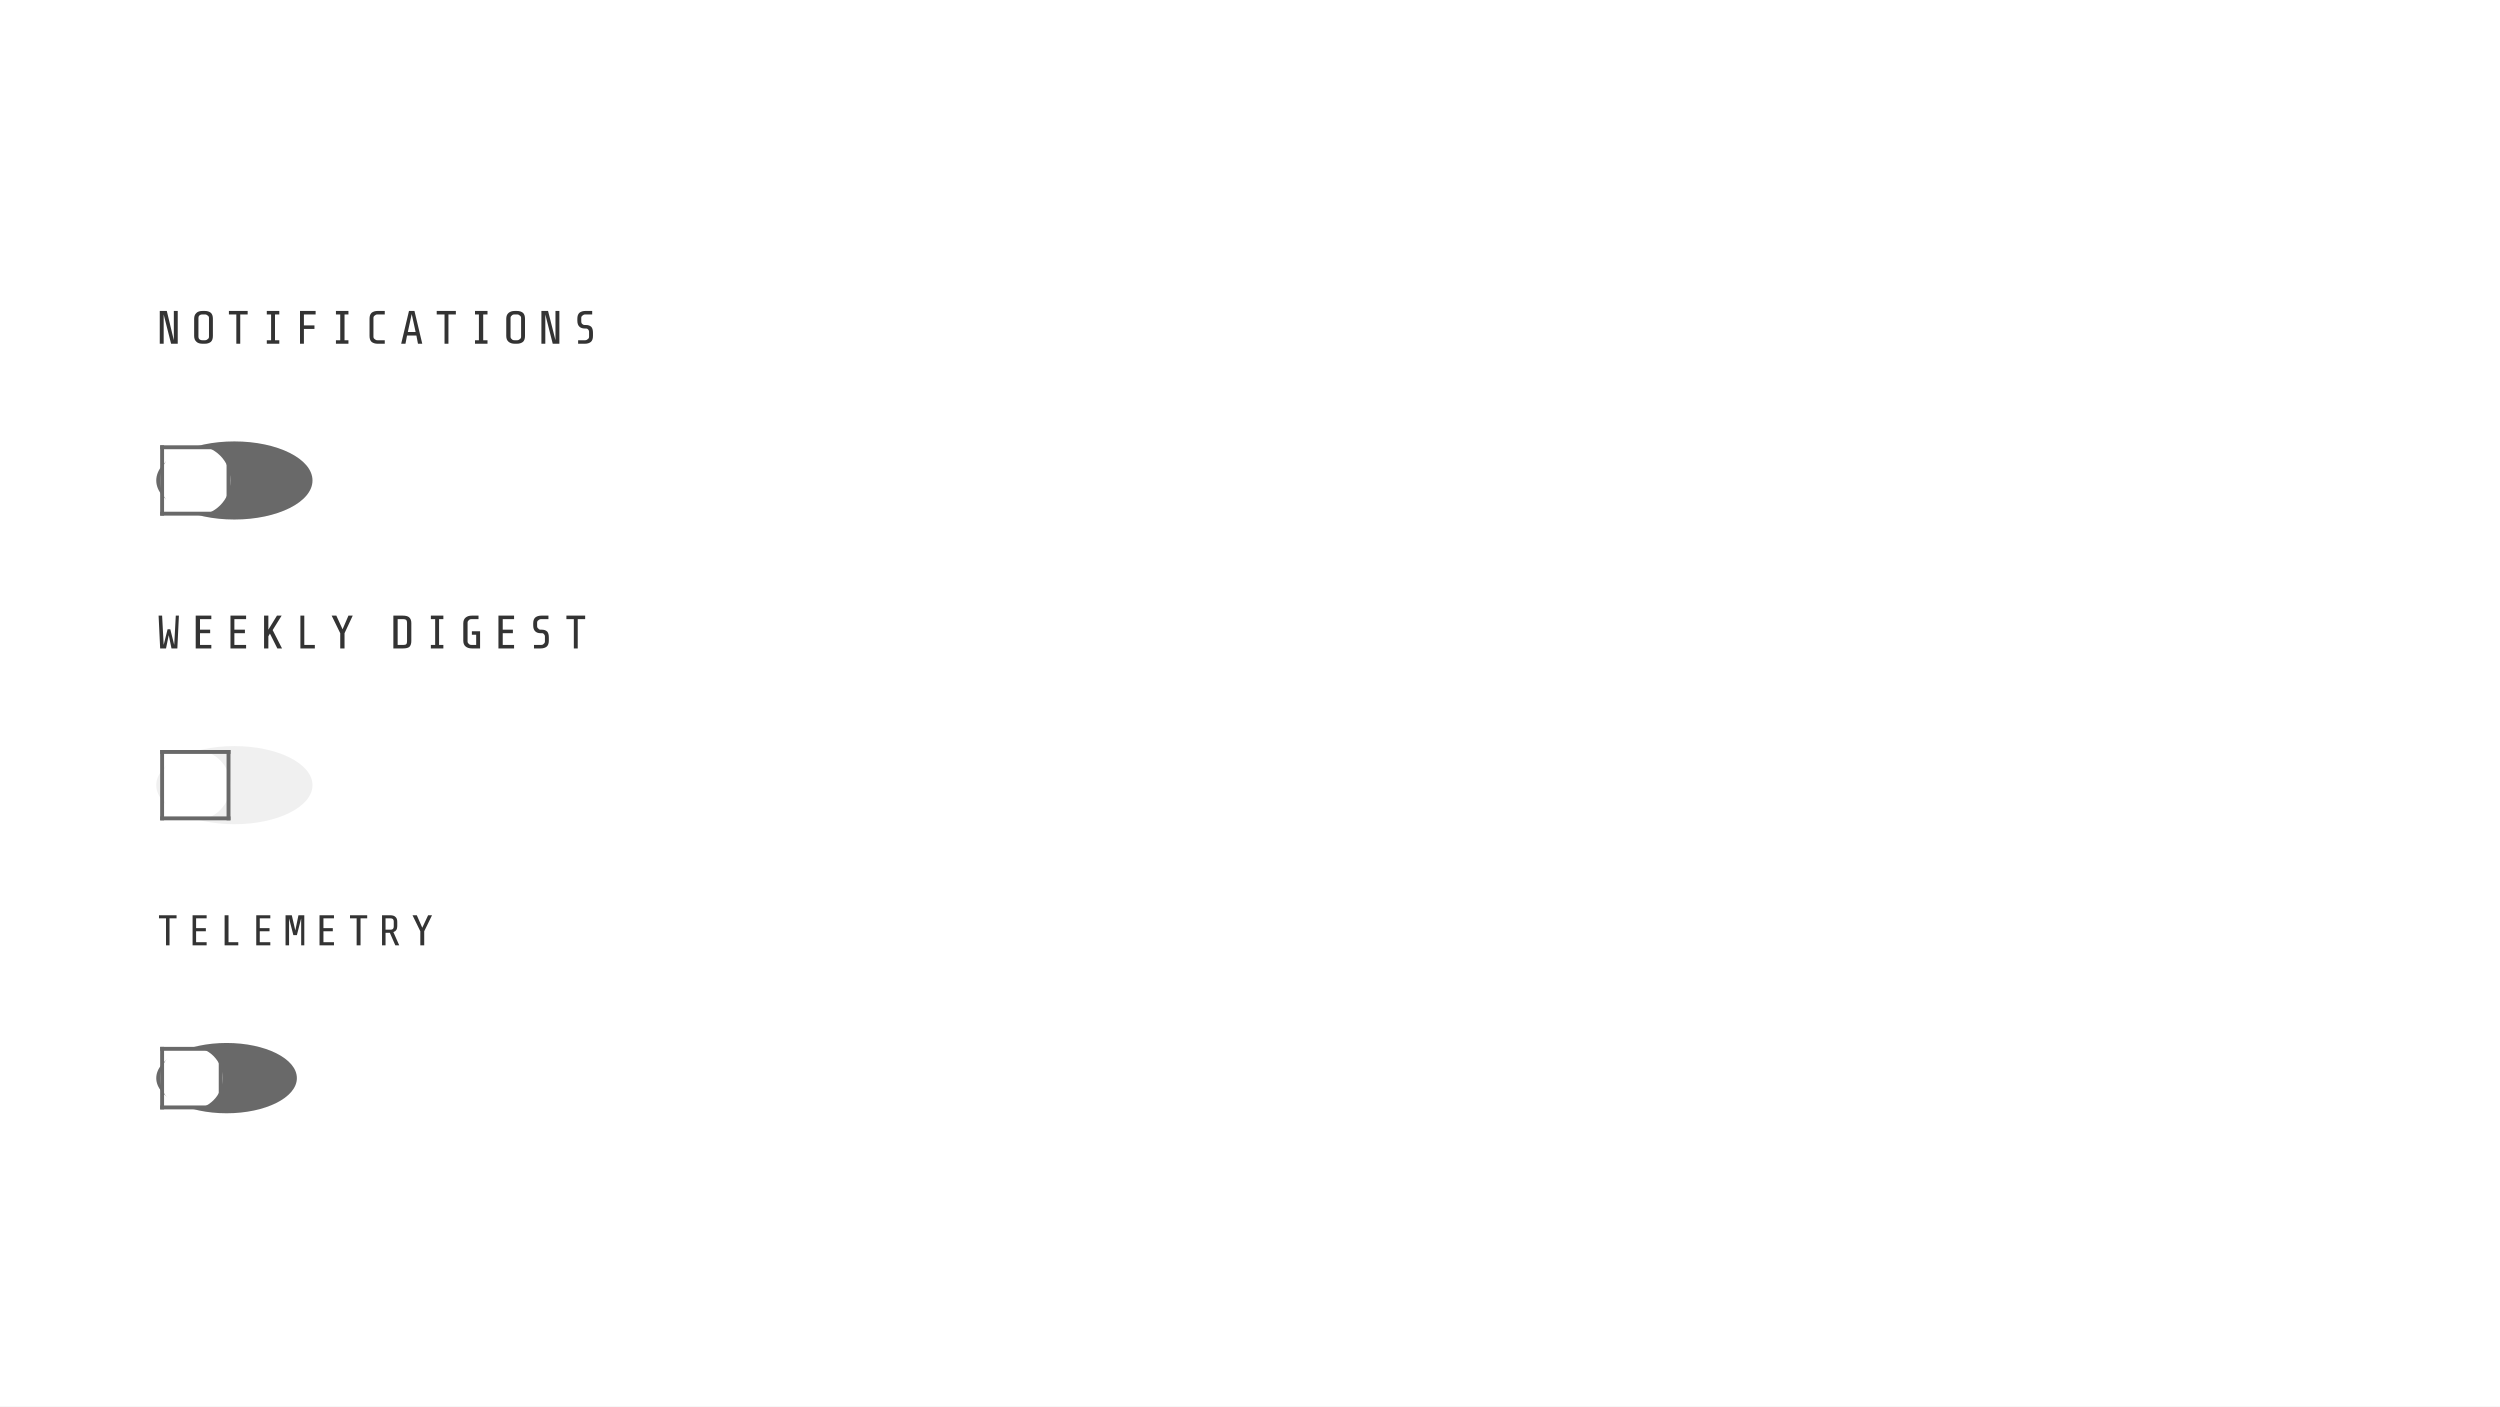
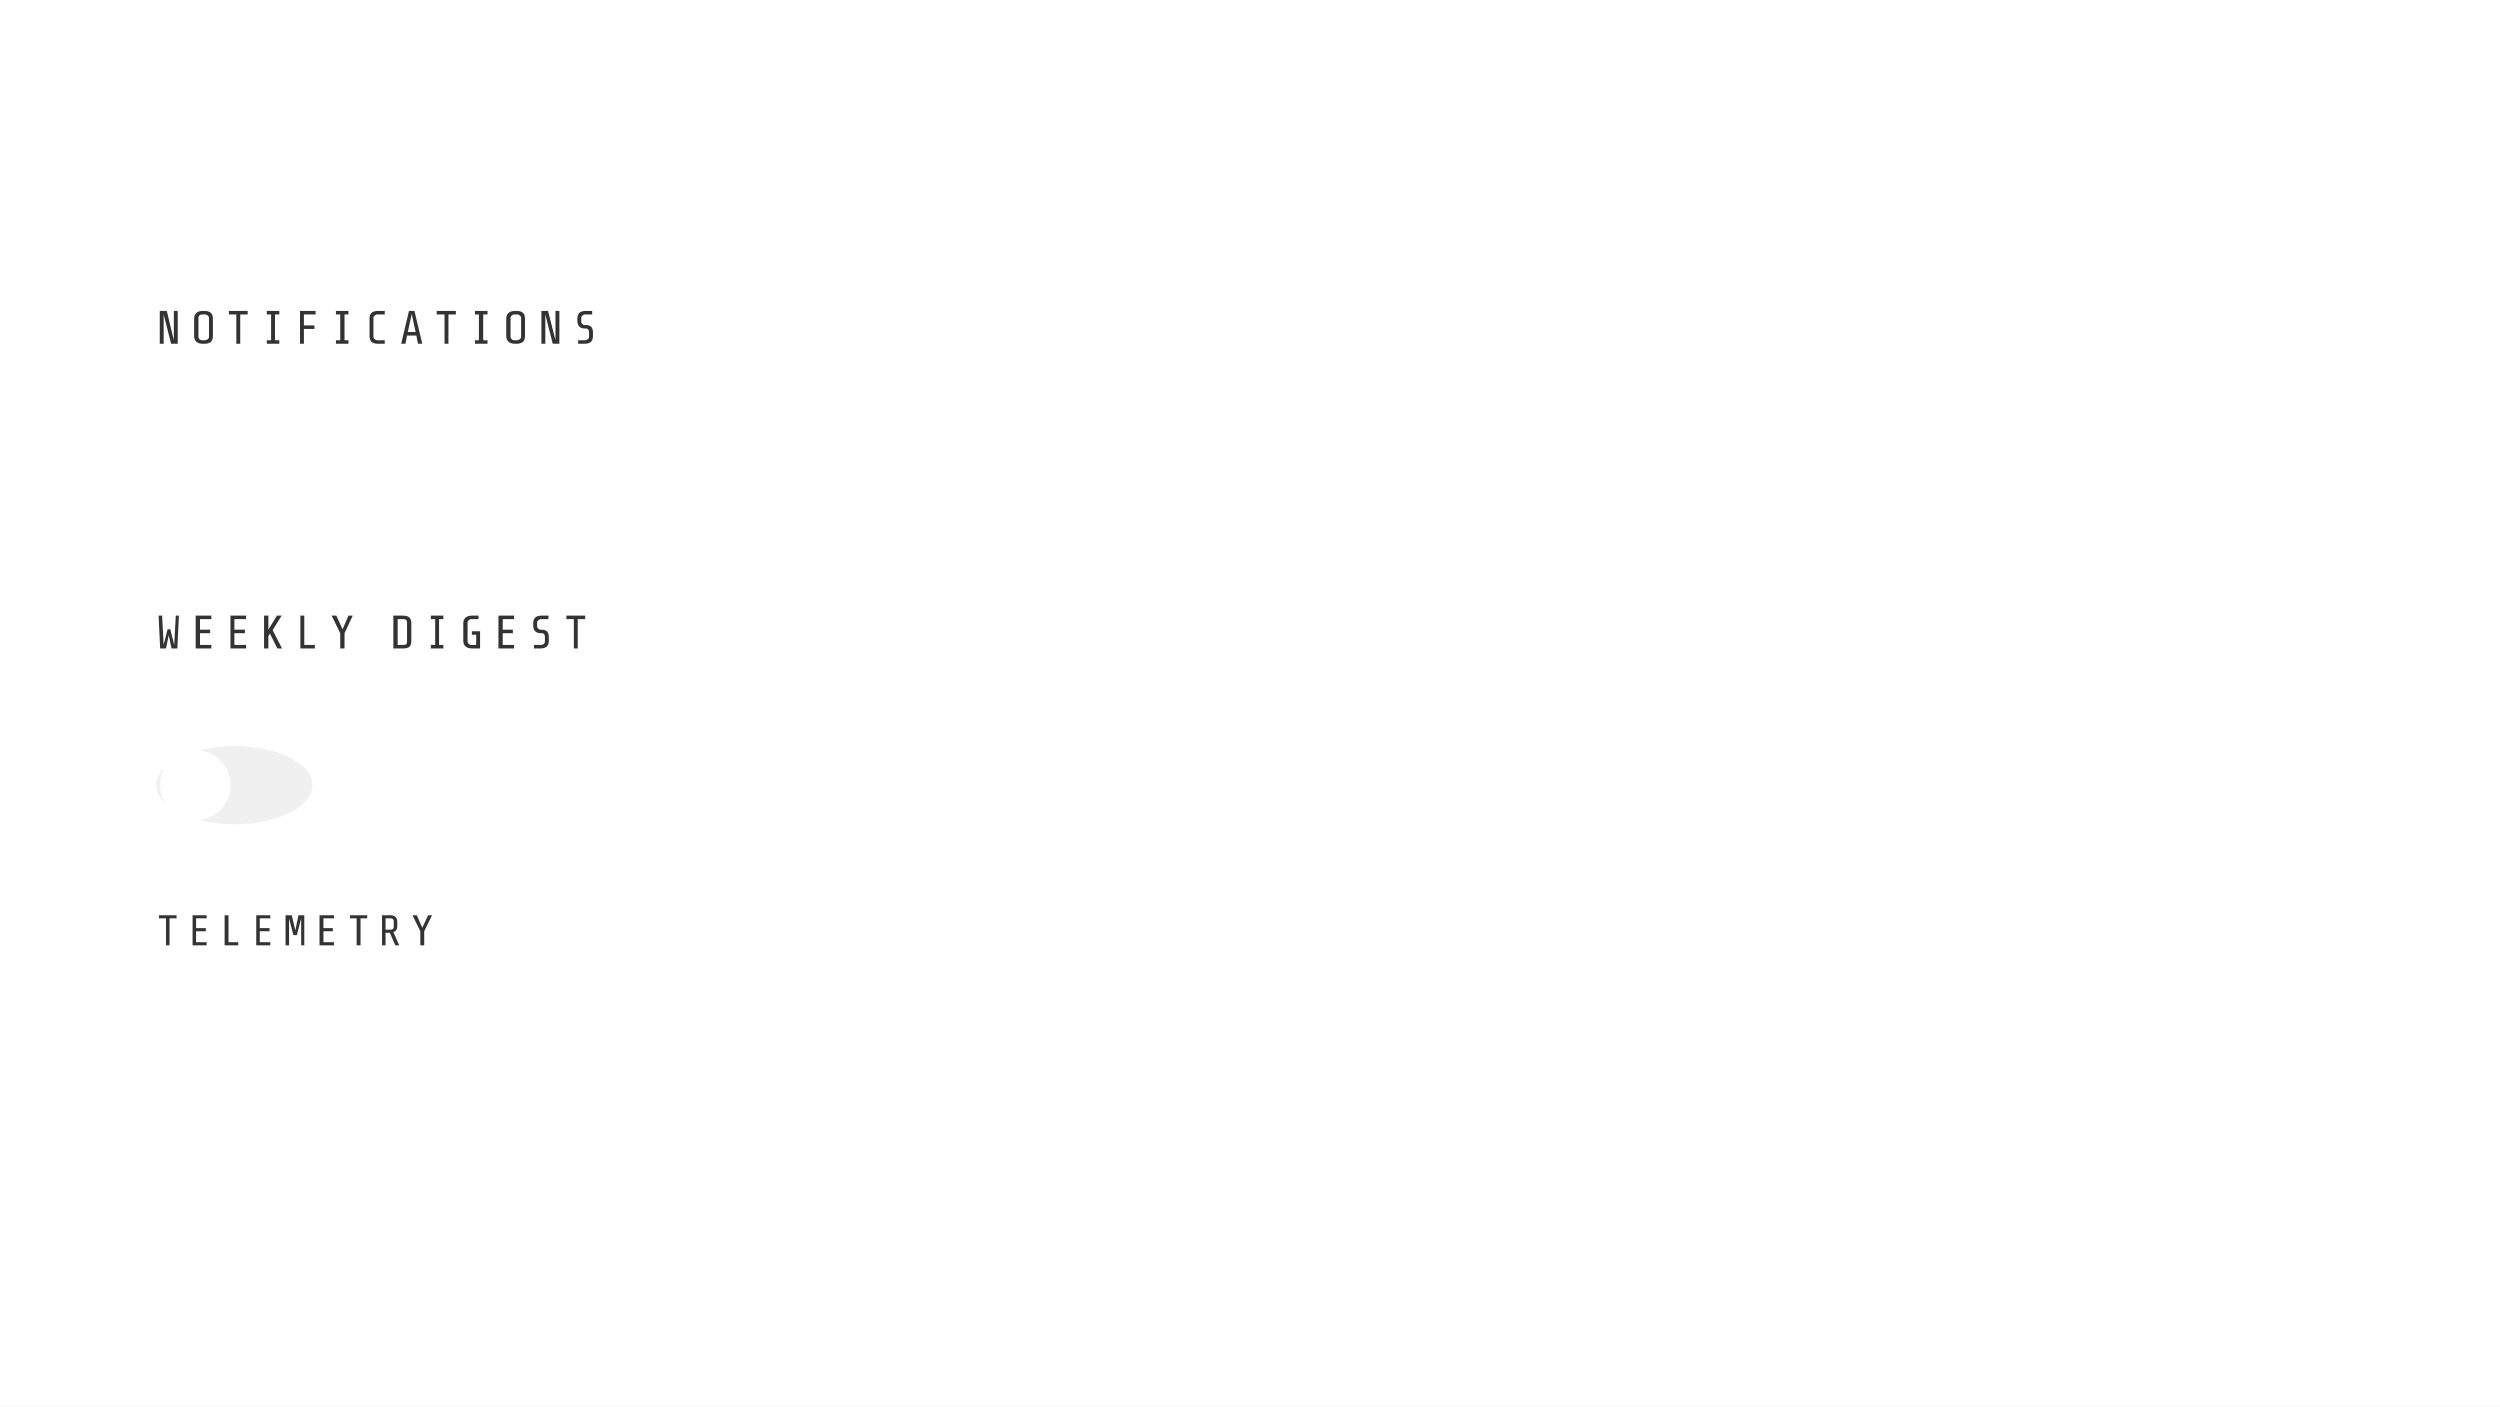
<svg xmlns="http://www.w3.org/2000/svg" width="640" height="360" viewBox="0 0 640 360">
  <mask id="satori_om-id">
    <rect x="0" y="0" width="640" height="360" fill="#fff" />
  </mask>
  <rect x="0" y="0" width="640" height="360" fill="rgba(255,255,255,1)" />
  <mask id="satori_om-id-0">
    <rect x="0" y="0" width="640" height="360" fill="#fff" />
  </mask>
  <mask id="satori_om-id-0-0">
    <rect x="0" y="0" width="640" height="360" fill="#fff" />
  </mask>
  <rect x="0" y="0" width="640" height="360" fill="rgba(255,255,255,1)" />
  <mask id="satori_om-id-0-1">
    <rect x="0" y="0" width="640" height="0" fill="#fff" />
  </mask>
  <rect x="0" y="0" width="640" height="0" fill="rgba(0,0,0,1)" />
  <mask id="satori_om-id-0-2">
    <rect x="640" y="0" width="0" height="360" fill="#fff" />
  </mask>
  <rect x="640" y="0" width="0" height="360" fill="rgba(0,0,0,1)" />
  <mask id="satori_om-id-0-3">
    <rect x="0" y="360" width="640" height="0" fill="#fff" />
  </mask>
  <rect x="0" y="360" width="640" height="0" fill="rgba(0,0,0,1)" />
  <mask id="satori_om-id-0-4">
    <rect x="0" y="0" width="0" height="360" fill="#fff" />
  </mask>
  <rect x="0" y="0" width="0" height="360" fill="rgba(0,0,0,1)" />
  <mask id="satori_om-id-1">
    <rect x="40" y="77" width="116" height="14" fill="#fff" />
  </mask>
  <g>
    <path fill="rgba(51,51,51,1)" d="M41.9 80.5L41.9 88L40.9 88L40.9 79.6L42.7 79.6L44.5 87.1L44.5 79.6L45.5 79.6L45.5 88L43.8 88L41.9 80.5ZM54.5 86.0Q54.5 87.0 54.0 87.5Q53.4 88 52.4 88L52.4 88L51.9 88Q50.8 88 50.3 87.5Q49.7 87.0 49.7 86.0L49.7 86.0L49.7 81.6Q49.7 80.6 50.3 80.1Q50.8 79.6 51.9 79.6L51.9 79.6L52.4 79.6Q53.4 79.6 54.0 80.1Q54.5 80.6 54.5 81.6L54.5 81.6L54.5 86.0ZM53.5 81.4Q53.5 81.0 53.2 80.8Q52.9 80.5 52.5 80.5L52.5 80.5L51.8 80.5Q51.3 80.5 51.0 80.8Q50.8 81.0 50.8 81.4L50.8 81.4L50.8 86.2Q50.8 86.6 51.0 86.8Q51.3 87.1 51.8 87.1L51.8 87.1L52.5 87.1Q52.9 87.1 53.2 86.8Q53.5 86.6 53.5 86.2L53.5 86.2L53.5 81.4ZM61.5 88L60.5 88L60.5 80.5L58.6 80.5L58.6 79.6L63.4 79.6L63.4 80.5L61.5 80.5L61.5 88ZM68.3 87.1L69.4 87.1L69.4 80.5L68.3 80.5L68.3 79.6L71.5 79.6L71.5 80.5L70.4 80.5L70.4 87.1L71.5 87.1L71.5 88L68.3 88L68.3 87.1ZM77.8 83.3L80.5 83.3L80.5 84.2L77.8 84.2L77.8 88L76.8 88L76.8 79.6L80.8 79.6L80.8 80.5L77.8 80.5L77.8 83.3ZM86.0 87.1L87.1 87.1L87.1 80.5L86.0 80.5L86.0 79.6L89.2 79.6L89.2 80.5L88.2 80.5L88.2 87.1L89.2 87.1L89.2 88L86.0 88L86.0 87.1ZM96.7 88Q95.7 88 95.1 87.5Q94.6 87.0 94.6 86.0L94.6 86.0L94.6 81.6Q94.6 80.6 95.1 80.1Q95.7 79.6 96.7 79.6L96.7 79.6L98.5 79.6L98.5 80.5L96.6 80.5Q96.2 80.5 95.9 80.8Q95.6 81.0 95.6 81.4L95.6 81.4L95.6 86.2Q95.6 86.6 95.9 86.8Q96.2 87.1 96.6 87.1L96.6 87.1L98.5 87.1L98.5 88L96.7 88ZM106.6 85.9L104.2 85.9L103.8 88L102.7 88L104.7 79.6L106.1 79.6L108.1 88L107.0 88L106.6 85.9ZM104.4 85.0L106.4 85.0L105.4 80.4L104.4 85.0ZM114.8 88L113.8 88L113.8 80.5L111.8 80.5L111.8 79.6L116.7 79.6L116.7 80.5L114.8 80.5L114.8 88ZM121.6 87.1L122.6 87.1L122.6 80.5L121.6 80.5L121.6 79.6L124.8 79.6L124.8 80.5L123.7 80.5L123.7 87.1L124.8 87.1L124.8 88L121.6 88L121.6 87.1ZM134.4 86.0Q134.4 87.0 133.9 87.5Q133.3 88 132.3 88L132.3 88L131.8 88Q130.8 88 130.2 87.5Q129.6 87.0 129.6 86.0L129.6 86.0L129.6 81.6Q129.6 80.6 130.2 80.1Q130.8 79.6 131.8 79.6L131.8 79.6L132.3 79.6Q133.3 79.6 133.9 80.1Q134.4 80.6 134.4 81.6L134.4 81.6L134.4 86.0ZM133.4 81.4Q133.4 81.0 133.1 80.8Q132.8 80.5 132.4 80.5L132.4 80.5L131.7 80.5Q131.2 80.5 131.0 80.8Q130.7 81.0 130.7 81.4L130.7 81.4L130.7 86.2Q130.7 86.6 131.0 86.8Q131.2 87.1 131.7 87.1L131.7 87.1L132.4 87.1Q132.8 87.1 133.1 86.8Q133.4 86.6 133.4 86.2L133.4 86.2L133.4 81.4ZM139.6 80.5L139.6 88L138.6 88L138.6 79.6L140.3 79.6L142.2 87.1L142.2 79.6L143.2 79.6L143.2 88L141.5 88L139.6 80.5ZM151.8 86.0Q151.8 87.0 151.3 87.5Q150.7 88 149.7 88L149.7 88L148.0 88L148.0 87.1L149.8 87.1Q150.2 87.1 150.5 86.8Q150.8 86.6 150.8 86.2L150.8 86.2L150.8 84.9Q150.8 84.6 150.6 84.4Q150.4 84.1 150.0 84.1L150.0 84.1L149.7 84.1Q148.8 84.1 148.3 83.6Q147.8 83.1 147.8 82.1L147.8 82.1L147.8 81.6Q147.8 80.6 148.3 80.1Q148.9 79.6 149.9 79.6L149.9 79.6L151.6 79.6L151.6 80.5L149.8 80.5Q149.4 80.5 149.1 80.8Q148.8 81.0 148.8 81.4L148.8 81.4L148.8 82.3Q148.8 82.7 149.0 82.9Q149.3 83.2 149.7 83.2L149.7 83.2L150.0 83.2Q150.9 83.2 151.4 83.7Q151.8 84.2 151.8 85.2L151.8 85.2L151.8 86.0Z " />
  </g>
  <mask id="satori_om-id-2">
    <rect x="40" y="113" width="40" height="20" fill="#fff" />
  </mask>
  <mask id="satori_om-id-2-0">
-     <rect x="40" y="113" width="40" height="20" fill="#fff" />
-   </mask>
-   <path x="40" y="113" width="40" height="20" fill="rgba(105,105,105,1)" d="M60,113 h0 a20,10 0 0 1 20,10 v0 a20,10 0 0 1 -20,10 h0 a20,10 0 0 1 -20,-10 v0 a20,10 0 0 1 20,-10" />
-   <mask id="satori_om-id-2-1">
    <rect x="40" y="113" width="40" height="0" fill="#fff" />
  </mask>
  <rect x="40" y="113" width="40" height="0" fill="rgba(0,0,0,1)" />
-   <mask id="satori_om-id-2-2">
+   <mask id="satori_om-id-2-1">
    <rect x="80" y="113" width="0" height="20" fill="#fff" />
  </mask>
  <rect x="80" y="113" width="0" height="20" fill="rgba(0,0,0,1)" />
-   <mask id="satori_om-id-2-3">
+   <mask id="satori_om-id-2-2">
    <rect x="40" y="133" width="40" height="0" fill="#fff" />
  </mask>
  <rect x="40" y="133" width="40" height="0" fill="rgba(0,0,0,1)" />
-   <mask id="satori_om-id-2-4">
+   <mask id="satori_om-id-2-3">
    <rect x="40" y="113" width="0" height="20" fill="#fff" />
  </mask>
  <rect x="40" y="113" width="0" height="20" fill="rgba(0,0,0,1)" />
  <mask id="satori_om-id-3">
    <rect x="41" y="114" width="18" height="18" fill="#fff" />
  </mask>
  <mask id="satori_om-id-3-0">
    <rect x="41" y="114" width="18" height="18" fill="#fff" />
  </mask>
  <path x="41" y="114" width="18" height="18" fill="rgba(255,255,255,1)" d="M50,114 h0 a9,9 0 0 1 9,9 v0 a9,9 0 0 1 -9,9 h0 a9,9 0 0 1 -9,-9 v0 a9,9 0 0 1 9,-9" />
-   <mask id="satori_om-id-3-1">
-     <rect x="41" y="114" width="18" height="1" fill="#fff" />
-   </mask>
-   <rect x="41" y="114" width="18" height="1" fill="rgba(105,105,105,1)" />
-   <mask id="satori_om-id-3-2">
-     <rect x="58" y="114" width="1" height="18" fill="#fff" />
-   </mask>
-   <rect x="58" y="114" width="1" height="18" fill="rgba(105,105,105,1)" />
-   <mask id="satori_om-id-3-3">
-     <rect x="41" y="131" width="18" height="1" fill="#fff" />
-   </mask>
-   <rect x="41" y="131" width="18" height="1" fill="rgba(105,105,105,1)" />
-   <mask id="satori_om-id-3-4">
-     <rect x="41" y="114" width="1" height="18" fill="#fff" />
-   </mask>
-   <rect x="41" y="114" width="1" height="18" fill="rgba(105,105,105,1)" />
  <mask id="satori_om-id-4">
    <rect x="40" y="155" width="116" height="14" fill="#fff" />
  </mask>
  <g>
    <path fill="rgba(51,51,51,1)" d="M43.9 166L43.2 162.6L42.5 166L41.0 166L40.6 157.6L41.5 157.6L41.9 165.1L42.9 161.1L43.6 161.1L44.6 165.1L45.0 157.6L45.8 157.6L45.4 166L43.9 166ZM50.1 157.6L54.1 157.6L54.1 158.5L51.2 158.5L51.2 161.2L53.8 161.2L53.8 162.1L51.2 162.1L51.2 165.1L54.1 165.1L54.1 166L50.1 166L50.1 157.6ZM59.0 157.6L63.0 157.6L63.0 158.5L60.0 158.5L60.0 161.2L62.7 161.2L62.7 162.1L60.0 162.1L60.0 165.1L63.0 165.1L63.0 166L59.0 166L59.0 157.6ZM69.1 162.2L68.7 162.9L68.7 166L67.6 166L67.6 157.6L68.7 157.6L68.7 161.2L70.9 157.6L72.1 157.6L69.8 161.3L72.2 166L71.0 166L69.1 162.2ZM76.9 157.6L77.9 157.6L77.9 165.1L80.6 165.1L80.6 166L76.9 166L76.9 157.6ZM88.2 166L87.1 166L87.1 162.1L84.9 157.6L86.1 157.6L87.7 161.1L89.2 157.6L90.3 157.6L88.2 162.1L88.2 166Z M105.3 164.1Q105.3 165.1 104.8 165.6Q104.3 166 103.2 166L103.2 166L100.7 166L100.7 157.6L103.1 157.6Q104.2 157.6 104.7 158.0Q105.3 158.5 105.3 159.5L105.3 159.5L105.3 164.1ZM104.2 159.4Q104.2 159.0 104.0 158.7Q103.7 158.5 103.3 158.5L103.3 158.5L101.8 158.5L101.8 165.1L103.3 165.1Q103.8 165.1 104.0 164.9Q104.2 164.7 104.2 164.2L104.2 164.2L104.2 159.4ZM110.3 165.1L111.4 165.1L111.4 158.5L110.3 158.5L110.3 157.6L113.5 157.6L113.5 158.5L112.4 158.5L112.4 165.1L113.5 165.1L113.5 166L110.3 166L110.3 165.1ZM120.8 166Q119.8 166 119.2 165.5Q118.6 165.0 118.6 164.0L118.6 164.0L118.6 159.6Q118.6 158.6 119.2 158.1Q119.8 157.6 120.8 157.6L120.8 157.6L122.5 157.6L122.5 158.5L120.7 158.5Q120.2 158.5 120.0 158.8Q119.7 159.0 119.7 159.4L119.7 159.4L119.7 164.2Q119.7 164.6 120.0 164.8Q120.2 165.1 120.7 165.1L120.7 165.1L121.9 165.1L121.9 162.5L120.8 162.5L120.8 161.6L122.9 161.6L122.9 166L120.8 166ZM127.6 157.6L131.6 157.6L131.6 158.5L128.7 158.5L128.7 161.2L131.3 161.2L131.3 162.1L128.7 162.1L128.7 165.1L131.6 165.1L131.6 166L127.6 166L127.6 157.6ZM140.5 164.0Q140.5 165.0 140.0 165.5Q139.4 166 138.4 166L138.4 166L136.7 166L136.7 165.1L138.5 165.1Q139.0 165.1 139.2 164.8Q139.5 164.6 139.5 164.2L139.5 164.2L139.5 162.9Q139.5 162.6 139.3 162.4Q139.1 162.1 138.8 162.1L138.8 162.1L138.4 162.1Q137.5 162.1 137.0 161.6Q136.5 161.1 136.5 160.1L136.5 160.1L136.5 159.6Q136.5 158.6 137.0 158.1Q137.6 157.6 138.6 157.6L138.6 157.6L140.4 157.6L140.4 158.5L138.5 158.5Q138.1 158.5 137.8 158.8Q137.5 159.0 137.5 159.4L137.5 159.4L137.5 160.3Q137.5 160.7 137.8 160.9Q138.0 161.2 138.4 161.2L138.4 161.2L138.7 161.2Q139.6 161.2 140.1 161.7Q140.5 162.2 140.5 163.2L140.5 163.2L140.5 164.0ZM147.9 166L146.9 166L146.9 158.5L145.0 158.5L145.0 157.6L149.8 157.6L149.8 158.5L147.9 158.5L147.9 166Z " />
  </g>
  <mask id="satori_om-id-5">
    <rect x="40" y="191" width="40" height="20" fill="#fff" />
  </mask>
  <mask id="satori_om-id-5-0">
    <rect x="40" y="191" width="40" height="20" fill="#fff" />
  </mask>
  <path x="40" y="191" width="40" height="20" fill="rgba(240,240,240,1)" d="M60,191 h0 a20,10 0 0 1 20,10 v0 a20,10 0 0 1 -20,10 h0 a20,10 0 0 1 -20,-10 v0 a20,10 0 0 1 20,-10" />
  <mask id="satori_om-id-5-1">
    <rect x="40" y="191" width="40" height="0" fill="#fff" />
  </mask>
  <rect x="40" y="191" width="40" height="0" fill="rgba(0,0,0,1)" />
  <mask id="satori_om-id-5-2">
    <rect x="80" y="191" width="0" height="20" fill="#fff" />
  </mask>
  <rect x="80" y="191" width="0" height="20" fill="rgba(0,0,0,1)" />
  <mask id="satori_om-id-5-3">
    <rect x="40" y="211" width="40" height="0" fill="#fff" />
  </mask>
  <rect x="40" y="211" width="40" height="0" fill="rgba(0,0,0,1)" />
  <mask id="satori_om-id-5-4">
    <rect x="40" y="191" width="0" height="20" fill="#fff" />
  </mask>
  <rect x="40" y="191" width="0" height="20" fill="rgba(0,0,0,1)" />
  <mask id="satori_om-id-6">
    <rect x="41" y="192" width="18" height="18" fill="#fff" />
  </mask>
  <mask id="satori_om-id-6-0">
    <rect x="41" y="192" width="18" height="18" fill="#fff" />
  </mask>
  <path x="41" y="192" width="18" height="18" fill="rgba(255,255,255,1)" d="M50,192 h0 a9,9 0 0 1 9,9 v0 a9,9 0 0 1 -9,9 h0 a9,9 0 0 1 -9,-9 v0 a9,9 0 0 1 9,-9" />
-   <mask id="satori_om-id-6-1">
-     <rect x="41" y="192" width="18" height="1" fill="#fff" />
-   </mask>
-   <rect x="41" y="192" width="18" height="1" fill="rgba(105,105,105,1)" />
-   <mask id="satori_om-id-6-2">
-     <rect x="58" y="192" width="1" height="18" fill="#fff" />
-   </mask>
-   <rect x="58" y="192" width="1" height="18" fill="rgba(105,105,105,1)" />
-   <mask id="satori_om-id-6-3">
-     <rect x="41" y="209" width="18" height="1" fill="#fff" />
-   </mask>
-   <rect x="41" y="209" width="18" height="1" fill="rgba(105,105,105,1)" />
-   <mask id="satori_om-id-6-4">
-     <rect x="41" y="192" width="1" height="18" fill="#fff" />
-   </mask>
-   <rect x="41" y="192" width="1" height="18" fill="rgba(105,105,105,1)" />
  <mask id="satori_om-id-7">
    <rect x="40" y="232" width="73" height="13" fill="#fff" />
  </mask>
  <g>
    <path fill="rgba(51,51,51,1)" d="M43.4 242L42.5 242L42.5 235.1L40.7 235.1L40.7 234.3L45.2 234.3L45.2 235.1L43.4 235.1L43.4 242ZM49.3 234.3L52.9 234.3L52.9 235.1L50.2 235.1L50.2 237.6L52.7 237.6L52.7 238.4L50.2 238.4L50.2 241.2L52.9 241.2L52.9 242L49.3 242L49.3 234.3ZM57.5 234.3L58.5 234.3L58.5 241.2L61.0 241.2L61.0 242L57.5 242L57.5 234.3ZM65.6 234.3L69.2 234.3L69.2 235.1L66.5 235.1L66.5 237.6L69.0 237.6L69.0 238.4L66.5 238.4L66.5 241.2L69.2 241.2L69.2 242L65.6 242L65.6 234.3ZM77.1 235.1L76.0 239.4L75.1 239.4L74.0 235.1L74.0 242L73.1 242L73.1 234.3L74.7 234.3L75.6 238.2L76.4 234.3L77.9 234.3L77.9 242L77.1 242L77.1 235.1ZM81.8 234.3L85.5 234.3L85.5 235.1L82.8 235.1L82.8 237.6L85.2 237.6L85.2 238.4L82.8 238.4L82.8 241.2L85.5 241.2L85.5 242L81.8 242L81.8 234.3ZM92.3 242L91.3 242L91.3 235.1L89.6 235.1L89.6 234.3L94.0 234.3L94.0 235.1L92.3 235.1L92.3 242ZM99.8 238.8L98.7 238.8L98.7 242L97.8 242L97.8 234.3L99.8 234.3Q100.8 234.3 101.2 234.7Q101.7 235.1 101.7 236.0L101.7 236.0L101.7 237.1Q101.7 238.3 100.7 238.6L100.7 238.6L102.2 242L101.2 242L99.8 238.8ZM100.8 235.9Q100.8 235.5 100.6 235.3Q100.4 235.1 100.0 235.1L100.0 235.1L98.7 235.1L98.7 238.0L100.0 238.0Q100.4 238.0 100.6 237.8Q100.8 237.6 100.8 237.2L100.8 237.2L100.8 235.9ZM108.6 242L107.6 242L107.6 238.4L105.6 234.3L106.7 234.3L108.1 237.5L109.6 234.3L110.6 234.3L108.6 238.4L108.6 242Z " />
  </g>
  <mask id="satori_om-id-8">
    <rect x="40" y="267" width="36" height="18" fill="#fff" />
  </mask>
  <mask id="satori_om-id-8-0">
-     <rect x="40" y="267" width="36" height="18" fill="#fff" />
-   </mask>
-   <path x="40" y="267" width="36" height="18" fill="rgba(105,105,105,1)" d="M58,267 h0 a18,9 0 0 1 18,9 v0 a18,9 0 0 1 -18,9 h0 a18,9 0 0 1 -18,-9 v0 a18,9 0 0 1 18,-9" />
-   <mask id="satori_om-id-8-1">
    <rect x="40" y="267" width="36" height="0" fill="#fff" />
  </mask>
  <rect x="40" y="267" width="36" height="0" fill="rgba(0,0,0,1)" />
-   <mask id="satori_om-id-8-2">
+   <mask id="satori_om-id-8-1">
    <rect x="76" y="267" width="0" height="18" fill="#fff" />
  </mask>
  <rect x="76" y="267" width="0" height="18" fill="rgba(0,0,0,1)" />
-   <mask id="satori_om-id-8-3">
+   <mask id="satori_om-id-8-2">
    <rect x="40" y="285" width="36" height="0" fill="#fff" />
  </mask>
  <rect x="40" y="285" width="36" height="0" fill="rgba(0,0,0,1)" />
-   <mask id="satori_om-id-8-4">
+   <mask id="satori_om-id-8-3">
    <rect x="40" y="267" width="0" height="18" fill="#fff" />
  </mask>
  <rect x="40" y="267" width="0" height="18" fill="rgba(0,0,0,1)" />
  <mask id="satori_om-id-9">
    <rect x="41" y="268" width="16" height="16" fill="#fff" />
  </mask>
  <mask id="satori_om-id-9-0">
    <rect x="41" y="268" width="16" height="16" fill="#fff" />
  </mask>
  <path x="41" y="268" width="16" height="16" fill="rgba(255,255,255,1)" d="M49,268 h0 a8,8 0 0 1 8,8 v0 a8,8 0 0 1 -8,8 h0 a8,8 0 0 1 -8,-8 v0 a8,8 0 0 1 8,-8" />
-   <mask id="satori_om-id-9-1">
-     <rect x="41" y="268" width="16" height="1" fill="#fff" />
-   </mask>
-   <rect x="41" y="268" width="16" height="1" fill="rgba(105,105,105,1)" />
-   <mask id="satori_om-id-9-2">
-     <rect x="56" y="268" width="1" height="16" fill="#fff" />
-   </mask>
-   <rect x="56" y="268" width="1" height="16" fill="rgba(105,105,105,1)" />
-   <mask id="satori_om-id-9-3">
-     <rect x="41" y="283" width="16" height="1" fill="#fff" />
-   </mask>
-   <rect x="41" y="283" width="16" height="1" fill="rgba(105,105,105,1)" />
-   <mask id="satori_om-id-9-4">
-     <rect x="41" y="268" width="1" height="16" fill="#fff" />
-   </mask>
-   <rect x="41" y="268" width="1" height="16" fill="rgba(105,105,105,1)" />
</svg>
